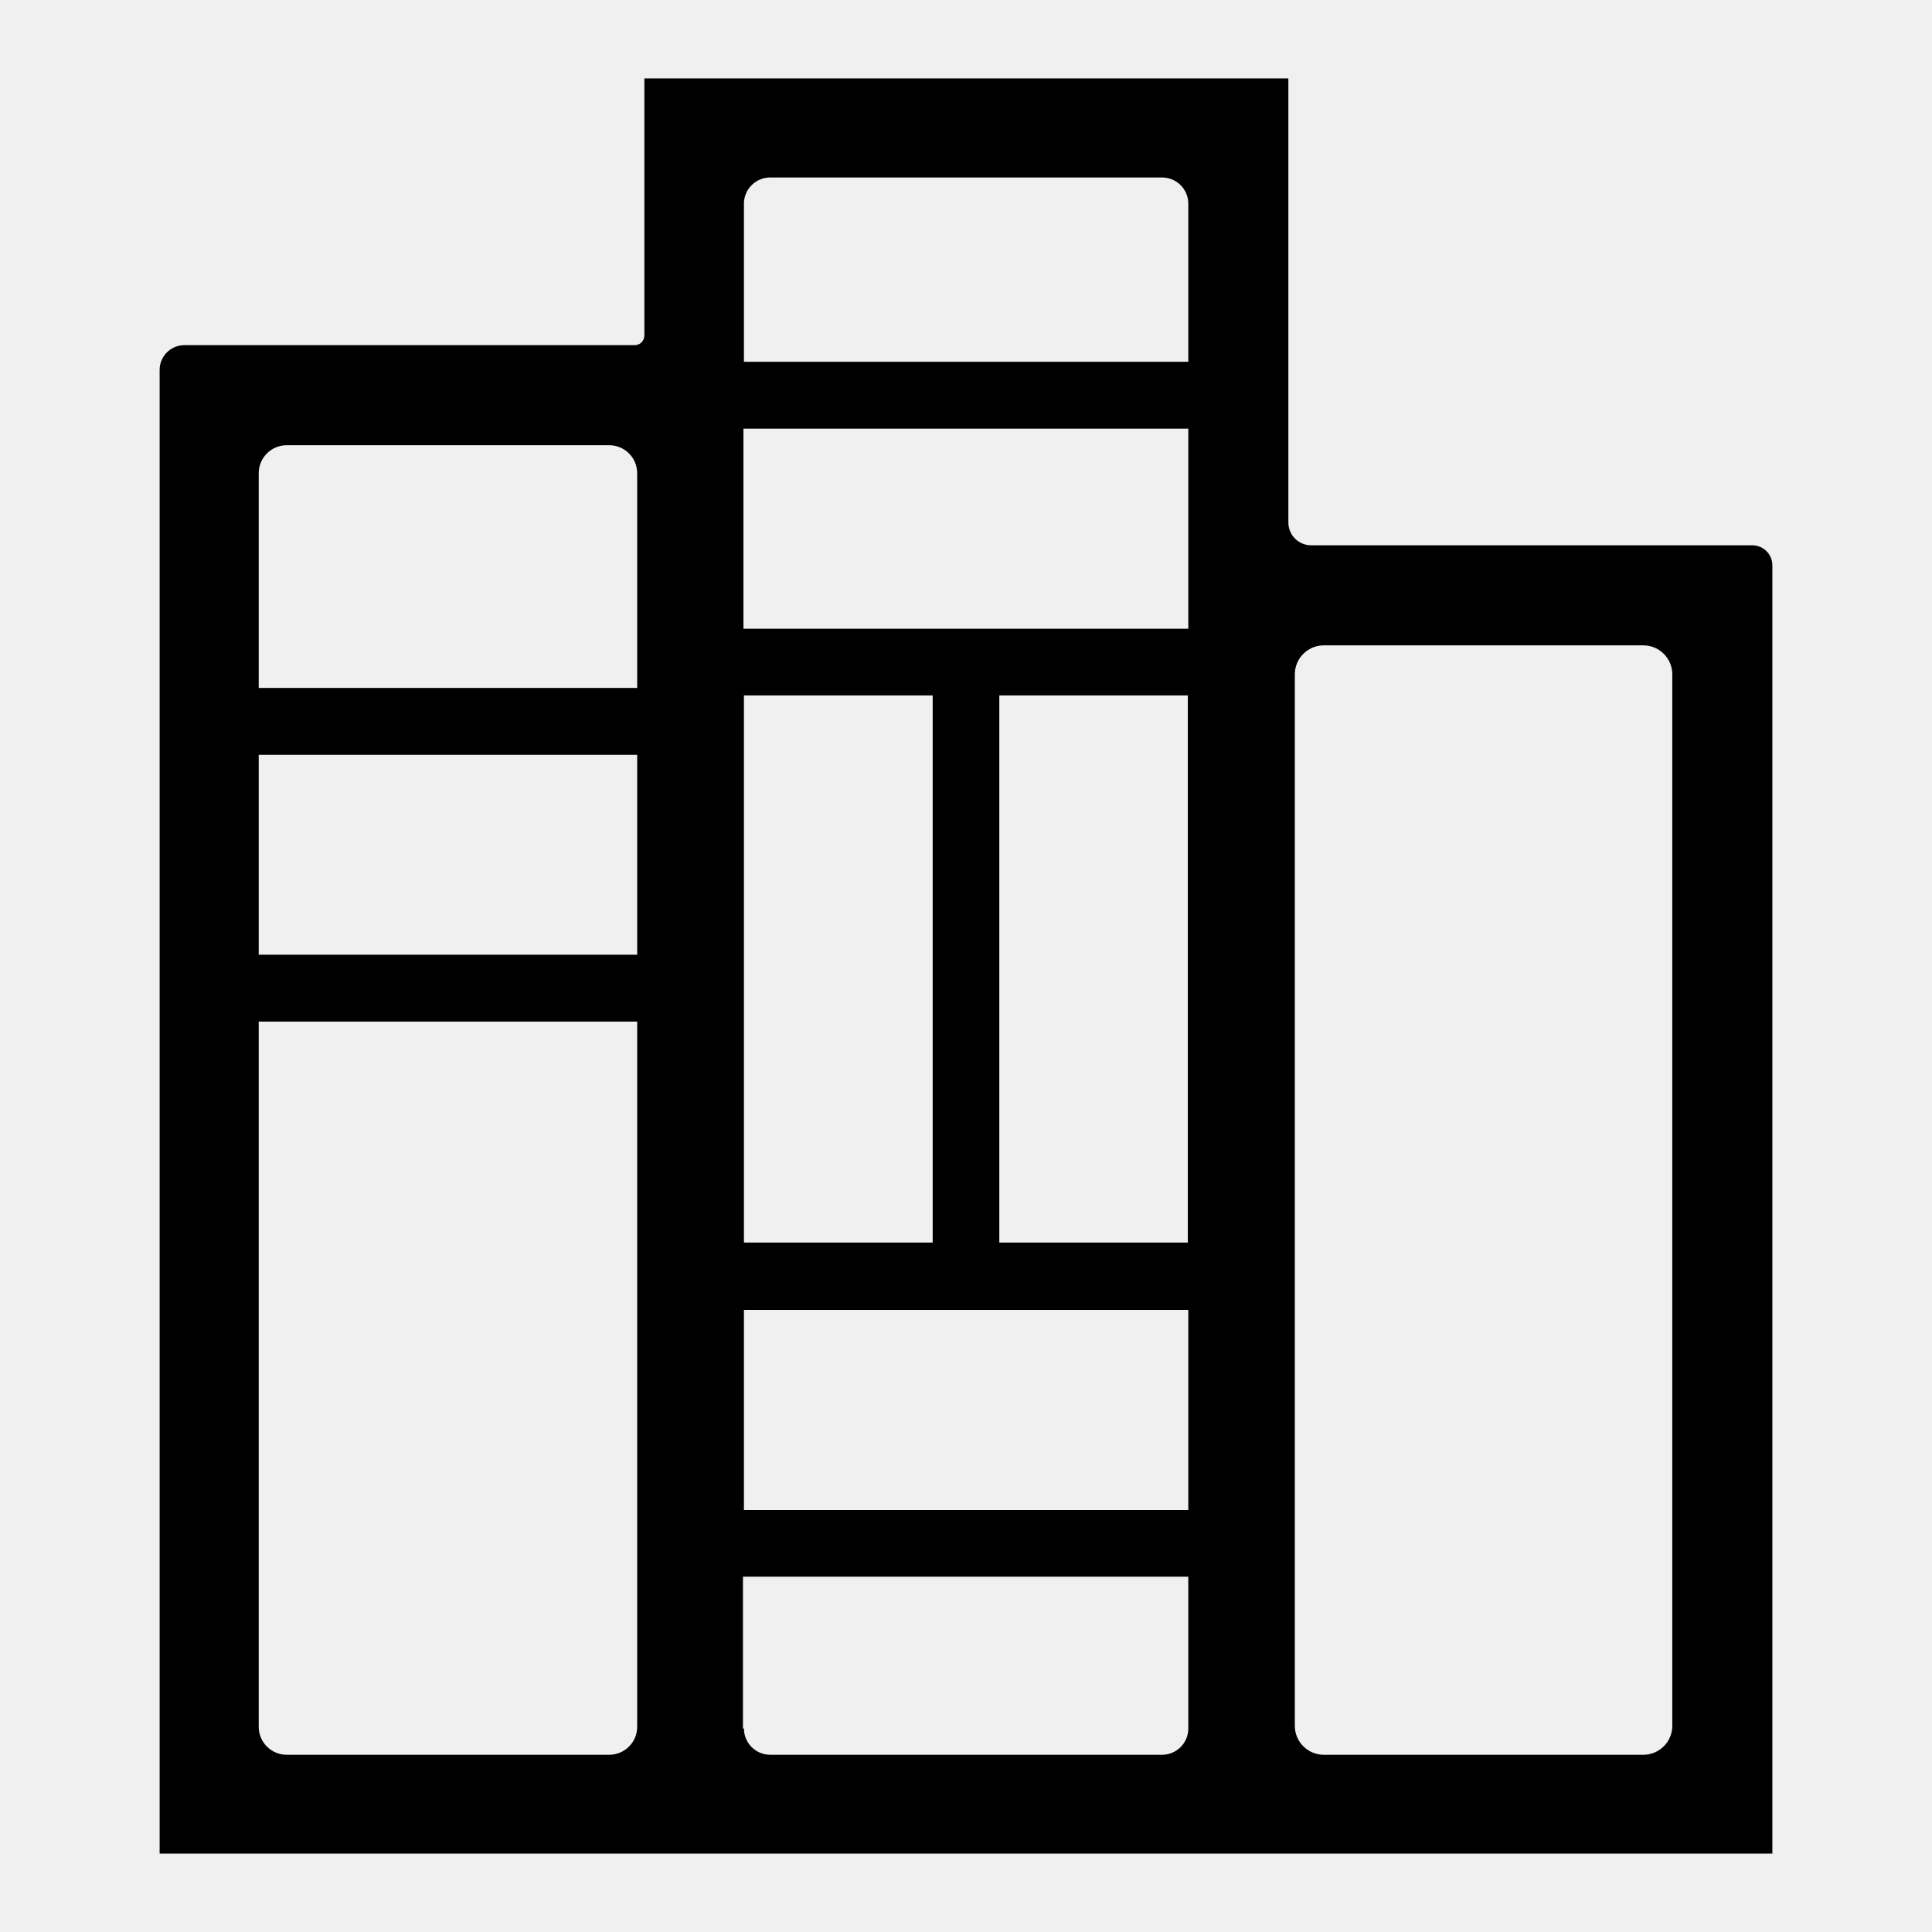
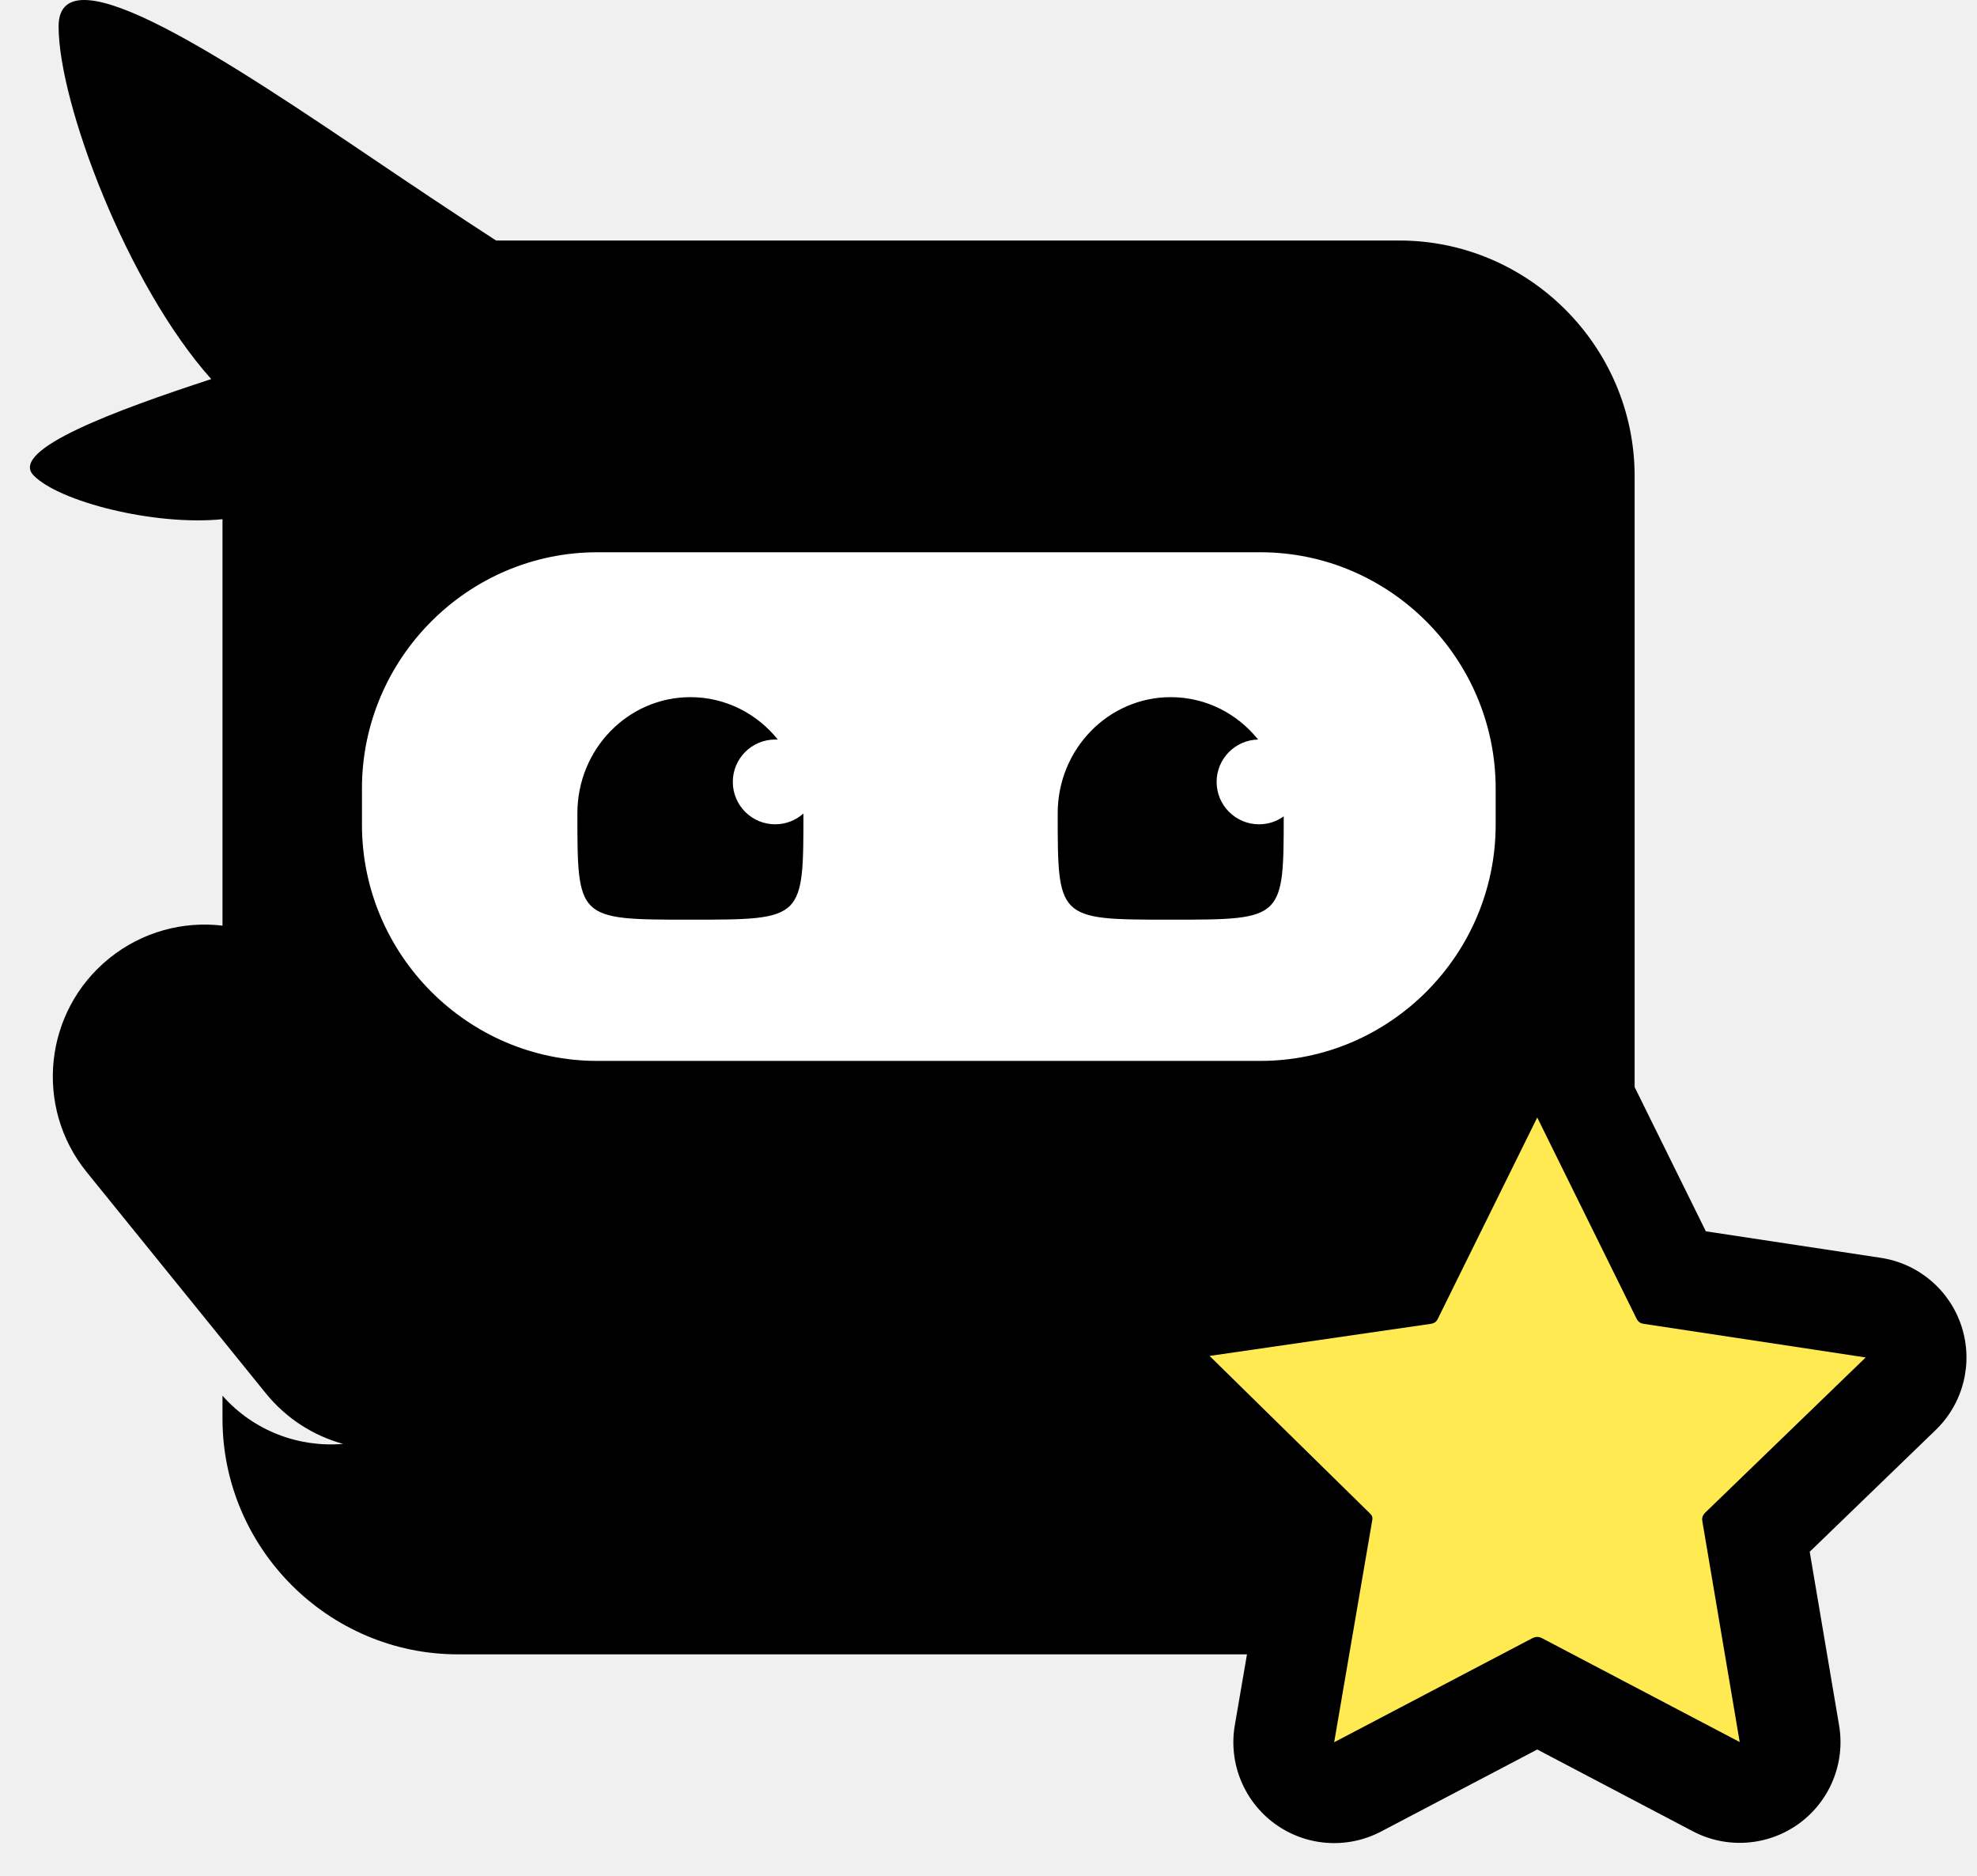
- <svg xmlns="http://www.w3.org/2000/svg" id="Layer_1" data-name="Layer 1" viewBox="0 0 78 78" version="1.1" width="78" height="78">
-   <defs id="defs859">
-     <style id="style857">.cls-1{fill:#fff;}</style>
-   </defs>
-   <path class="cls-1" d="M 52.015,21.095 V 3.165 h -26 V 13.545 a 0.39,0.39 0 0 1 -0.39,0.39 H 7.445 a 1,1 0 0 0 -1,1 v 59.9 h 65.11 v -52.01 a 0.81,0.81 0 0 0 -0.81,-0.81 h -17.81 a 0.92,0.92 0 0 1 -0.92,-0.92 z m -22,4.29 v -8.08 h 17.96 v 8.08 z m 17.94,2.69 v 22.09 h -17.92 v -22.09 z m -17.92,24.81 h 17.94 v 8.08 H 30.035 Z M 47.975,8.265 V 14.605 H 30.035 V 8.265 a 1.06,1.06 0 0 1 1.06,-1.1 h 15.82 a 1.06,1.06 0 0 1 1.06,1.1 z M 25.725,38.545 h -15.28 v -8.07 h 15.28 z m 0,-19.45 v 8.68 h -15.28 v -8.67 a 1.13,1.13 0 0 1 1.13,-1.13 h 13 a 1.13,1.13 0 0 1 1.15,1.13 z m -15.28,50.62 v -28.47 h 15.28 v 28.47 a 1.13,1.13 0 0 1 -1.13,1.13 h -13 a 1.13,1.13 0 0 1 -1.15,-1.13 z m 19.55,0.07 v -6.13 h 17.98 v 6.13 a 1.06,1.06 0 0 1 -1.06,1.06 h -15.82 a 1.06,1.06 0 0 1 -1.06,-1.06 z m 36.35,1.06 h -12.9 a 1.17,1.17 0 0 1 -1.17,-1.17 v -42.45 a 1.17,1.17 0 0 1 1.17,-1.17 h 12.9 a 1.17,1.17 0 0 1 1.17,1.17 v 42.45 a 1.17,1.17 0 0 1 -1.17,1.17 z" id="path863" style="fill:#000000" />
-   <path class="cls-1" d="m 38.995,51.652 a 1.35,1.35 0 0 0 1.35,-1.35 v -22.72 a 1.35,1.35 0 0 0 -2.69,0 v 22.72 a 1.35,1.35 0 0 0 1.34,1.35 z" id="path865" style="fill:#000000" />
+ <svg xmlns="http://www.w3.org/2000/svg" width="39" height="37" viewBox="0 0 39 37" fill="none">
+   <path fill-rule="evenodd" clip-rule="evenodd" d="M24.864 20.926H11.781C9.228 20.926 7.14 18.829 7.14 16.266V15.553C7.14 12.99 9.228 10.893 11.781 10.893H24.864C27.417 10.893 29.505 12.99 29.505 15.553V16.266C29.505 18.829 27.417 20.926 24.864 20.926Z" fill="white" />
+   <path d="M15.587 17.862C15.314 18.14 14.757 18.14 13.62 18.14C12.483 18.14 11.925 18.14 11.652 17.862C11.39 17.594 11.39 17.069 11.39 16.041C11.39 14.776 12.388 13.751 13.62 13.751C14.314 13.751 14.935 14.077 15.344 14.588C15.326 14.587 15.309 14.587 15.292 14.587C14.83 14.587 14.456 14.961 14.456 15.423C14.456 15.885 14.83 16.259 15.292 16.259C15.506 16.259 15.701 16.178 15.849 16.046C15.849 17.071 15.849 17.595 15.587 17.862Z" fill="black" />
+   <path d="M25.062 17.862C24.789 18.14 24.232 18.14 23.095 18.14C21.958 18.14 21.401 18.14 21.128 17.862C20.865 17.594 20.865 17.069 20.865 16.041C20.865 14.776 21.864 13.751 23.095 13.751C23.789 13.751 24.409 14.076 24.818 14.587C24.364 14.597 24 14.968 24 15.423C24 15.885 24.375 16.259 24.837 16.259C25.019 16.259 25.187 16.201 25.324 16.102C25.324 17.09 25.319 17.599 25.062 17.862Z" fill="black" />
+   <path fill-rule="evenodd" clip-rule="evenodd" d="M9.786 4.744C9.435 4.518 9.023 4.245 8.572 3.946C8.208 3.705 7.822 3.444 7.424 3.176C4.583 1.259 1.156 -1.053 1.156 0.522C1.156 2.031 2.507 5.622 4.167 7.477C2.312 8.084 0.173 8.868 0.661 9.375C1.16 9.893 3.041 10.376 4.389 10.241V18.258C3.615 18.166 2.806 18.375 2.152 18.905C0.867 19.946 0.668 21.833 1.71 23.119L5.24 27.478C5.648 27.983 6.187 28.32 6.768 28.48C5.897 28.554 5.006 28.227 4.389 27.53V27.983C4.389 30.539 6.479 32.631 9.032 32.631H24.599L24.359 34.029C24.231 34.775 24.538 35.529 25.15 35.974C25.762 36.419 26.573 36.478 27.244 36.126L30.325 34.508L33.394 36.121C34.063 36.473 34.874 36.414 35.486 35.971C36.098 35.527 36.406 34.775 36.279 34.029L35.7 30.608L38.186 28.205C38.73 27.679 38.928 26.891 38.698 26.171C38.468 25.45 37.849 24.923 37.102 24.81L33.651 24.287L32.246 21.442V9.392C32.246 6.836 30.157 4.744 27.604 4.744H9.786ZM24.864 20.926H11.781C9.228 20.926 7.14 18.829 7.14 16.266V15.554C7.14 12.991 9.228 10.893 11.781 10.893H24.864C27.417 10.893 29.505 12.991 29.505 15.554V16.266C29.505 18.829 27.417 20.926 24.864 20.926Z" fill="black" />
+   <path fill-rule="evenodd" clip-rule="evenodd" d="M23.861 26.745L28.219 26.113C28.294 26.103 28.333 26.075 28.366 26.008L30.325 22.042L32.279 26C32.313 26.069 32.351 26.102 32.431 26.113L36.804 26.775L33.648 29.827C33.592 29.881 33.568 29.929 33.583 30.012L34.319 34.361L30.43 32.318C30.352 32.276 30.294 32.278 30.216 32.319L26.319 34.365L27.069 29.992C27.084 29.925 27.063 29.888 27.019 29.846L23.861 26.745Z" fill="#FFEA52" />
</svg>
